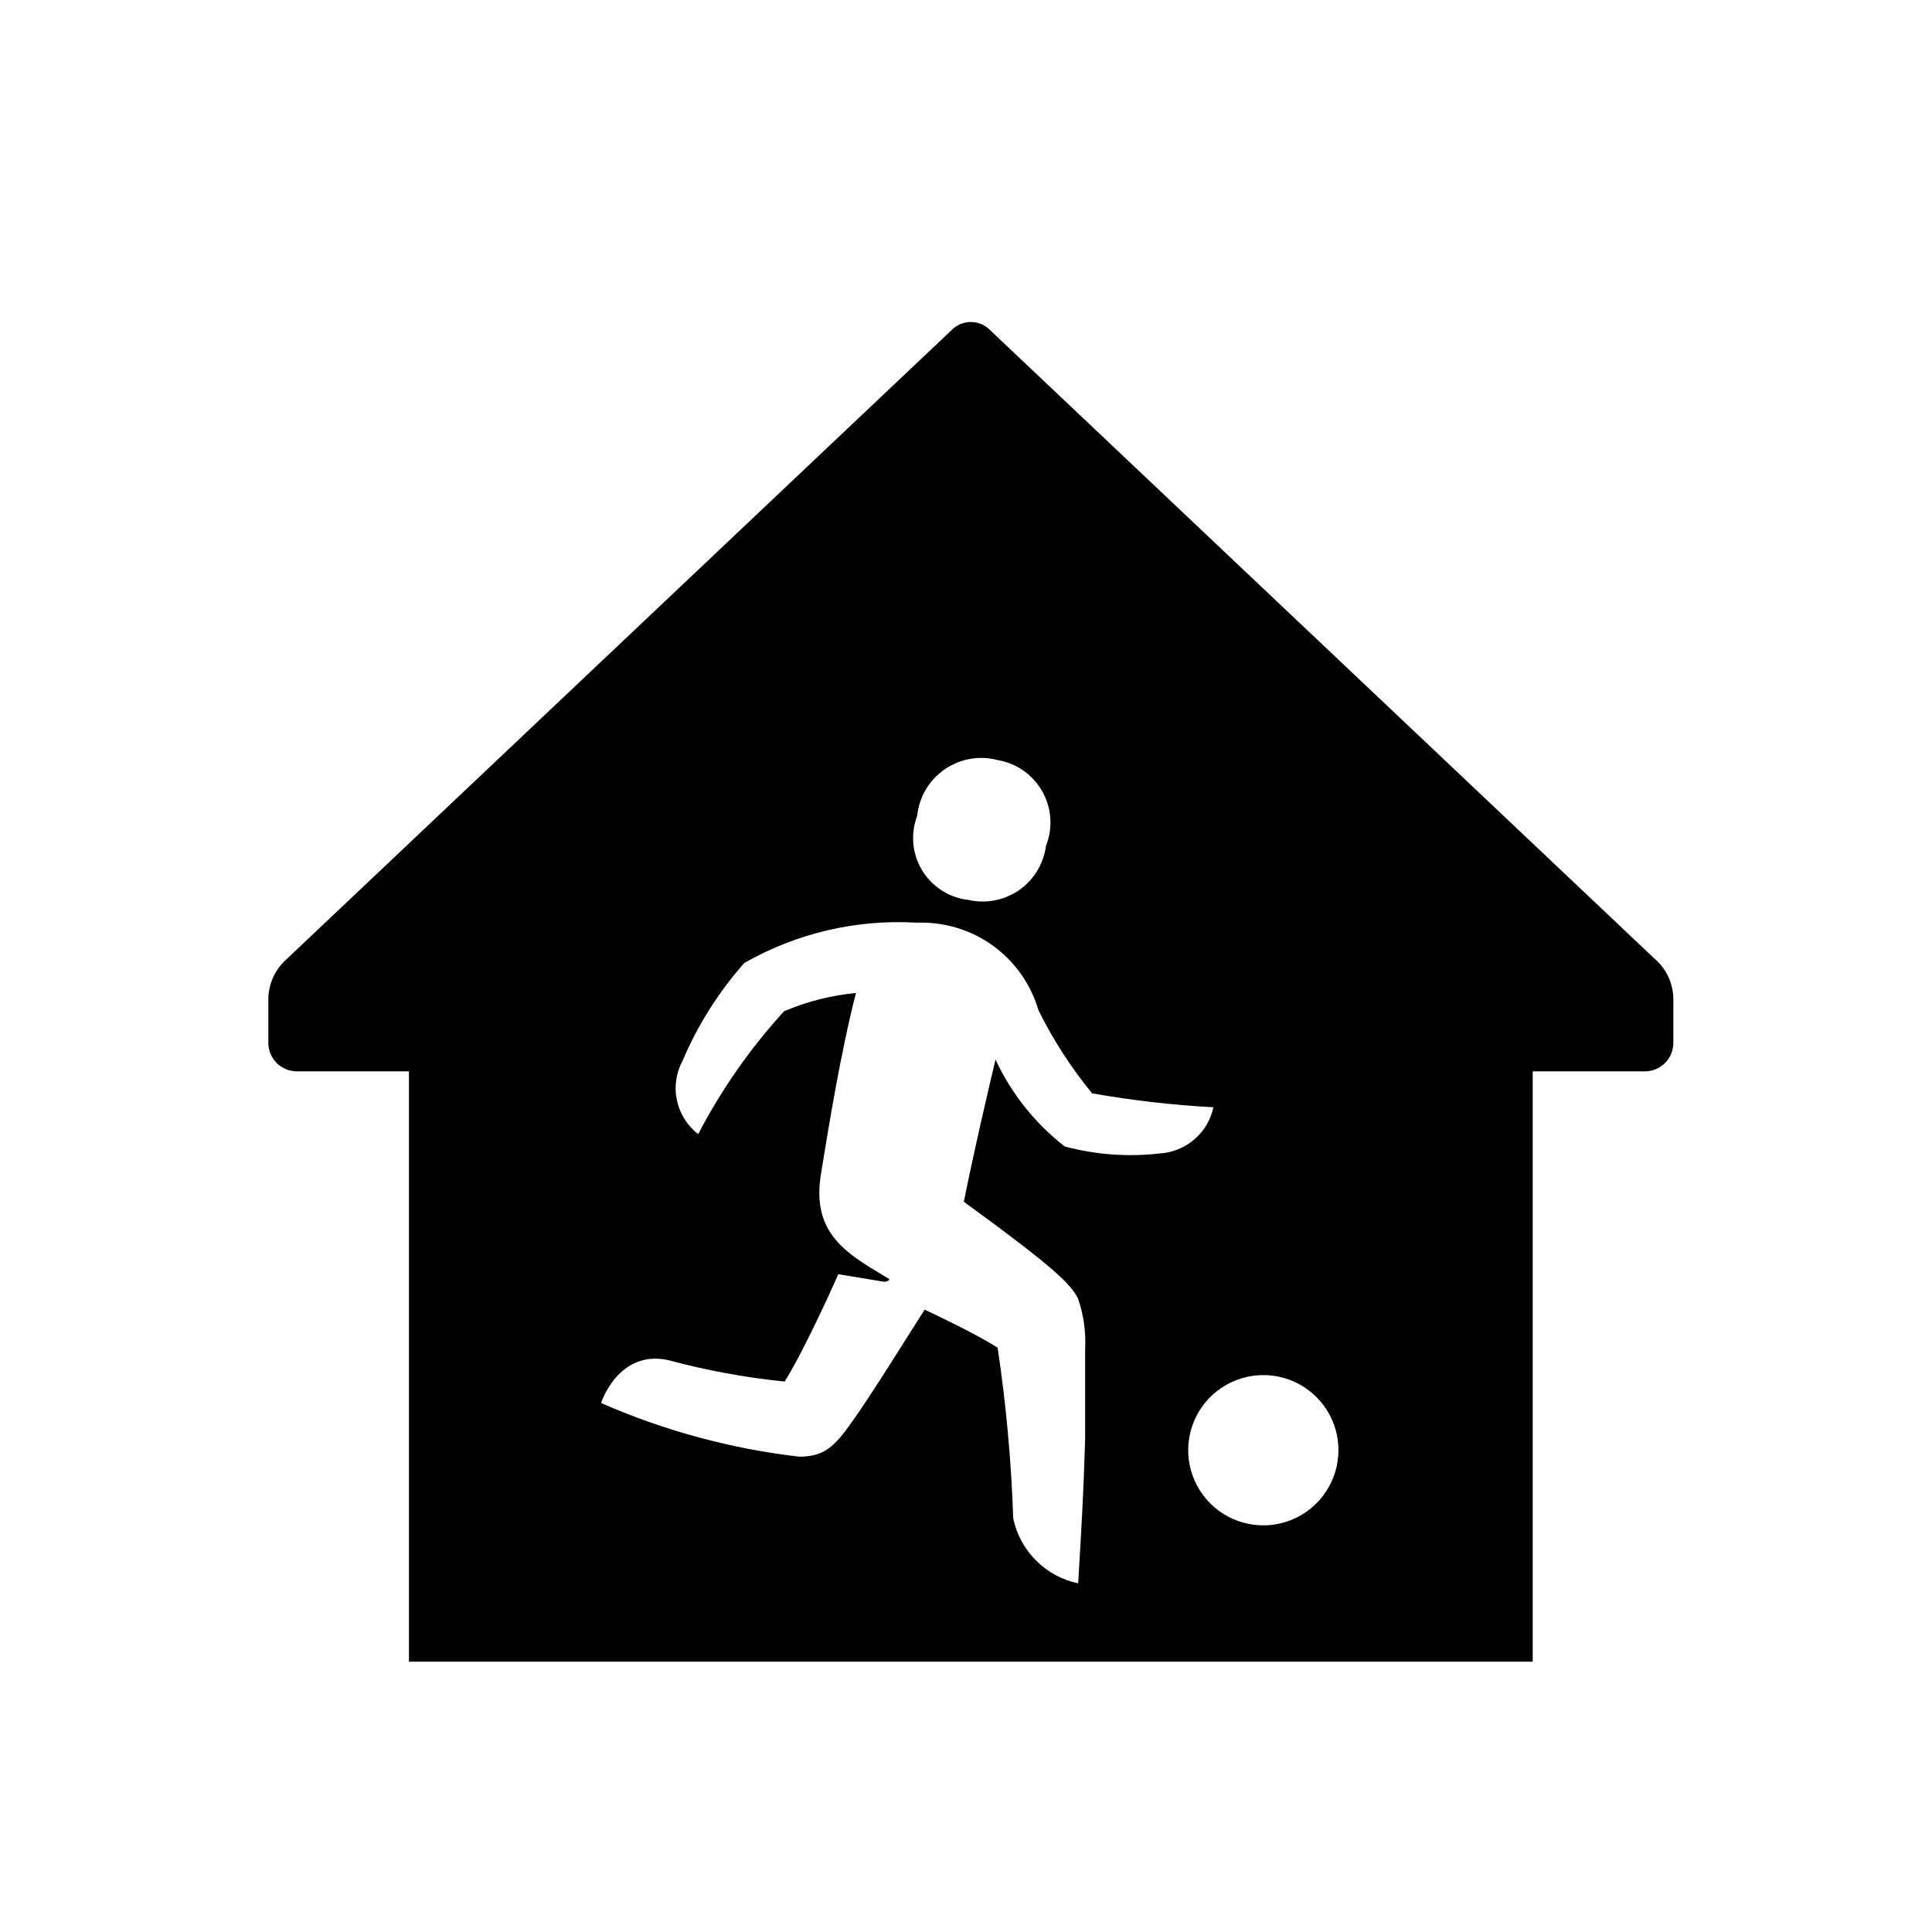
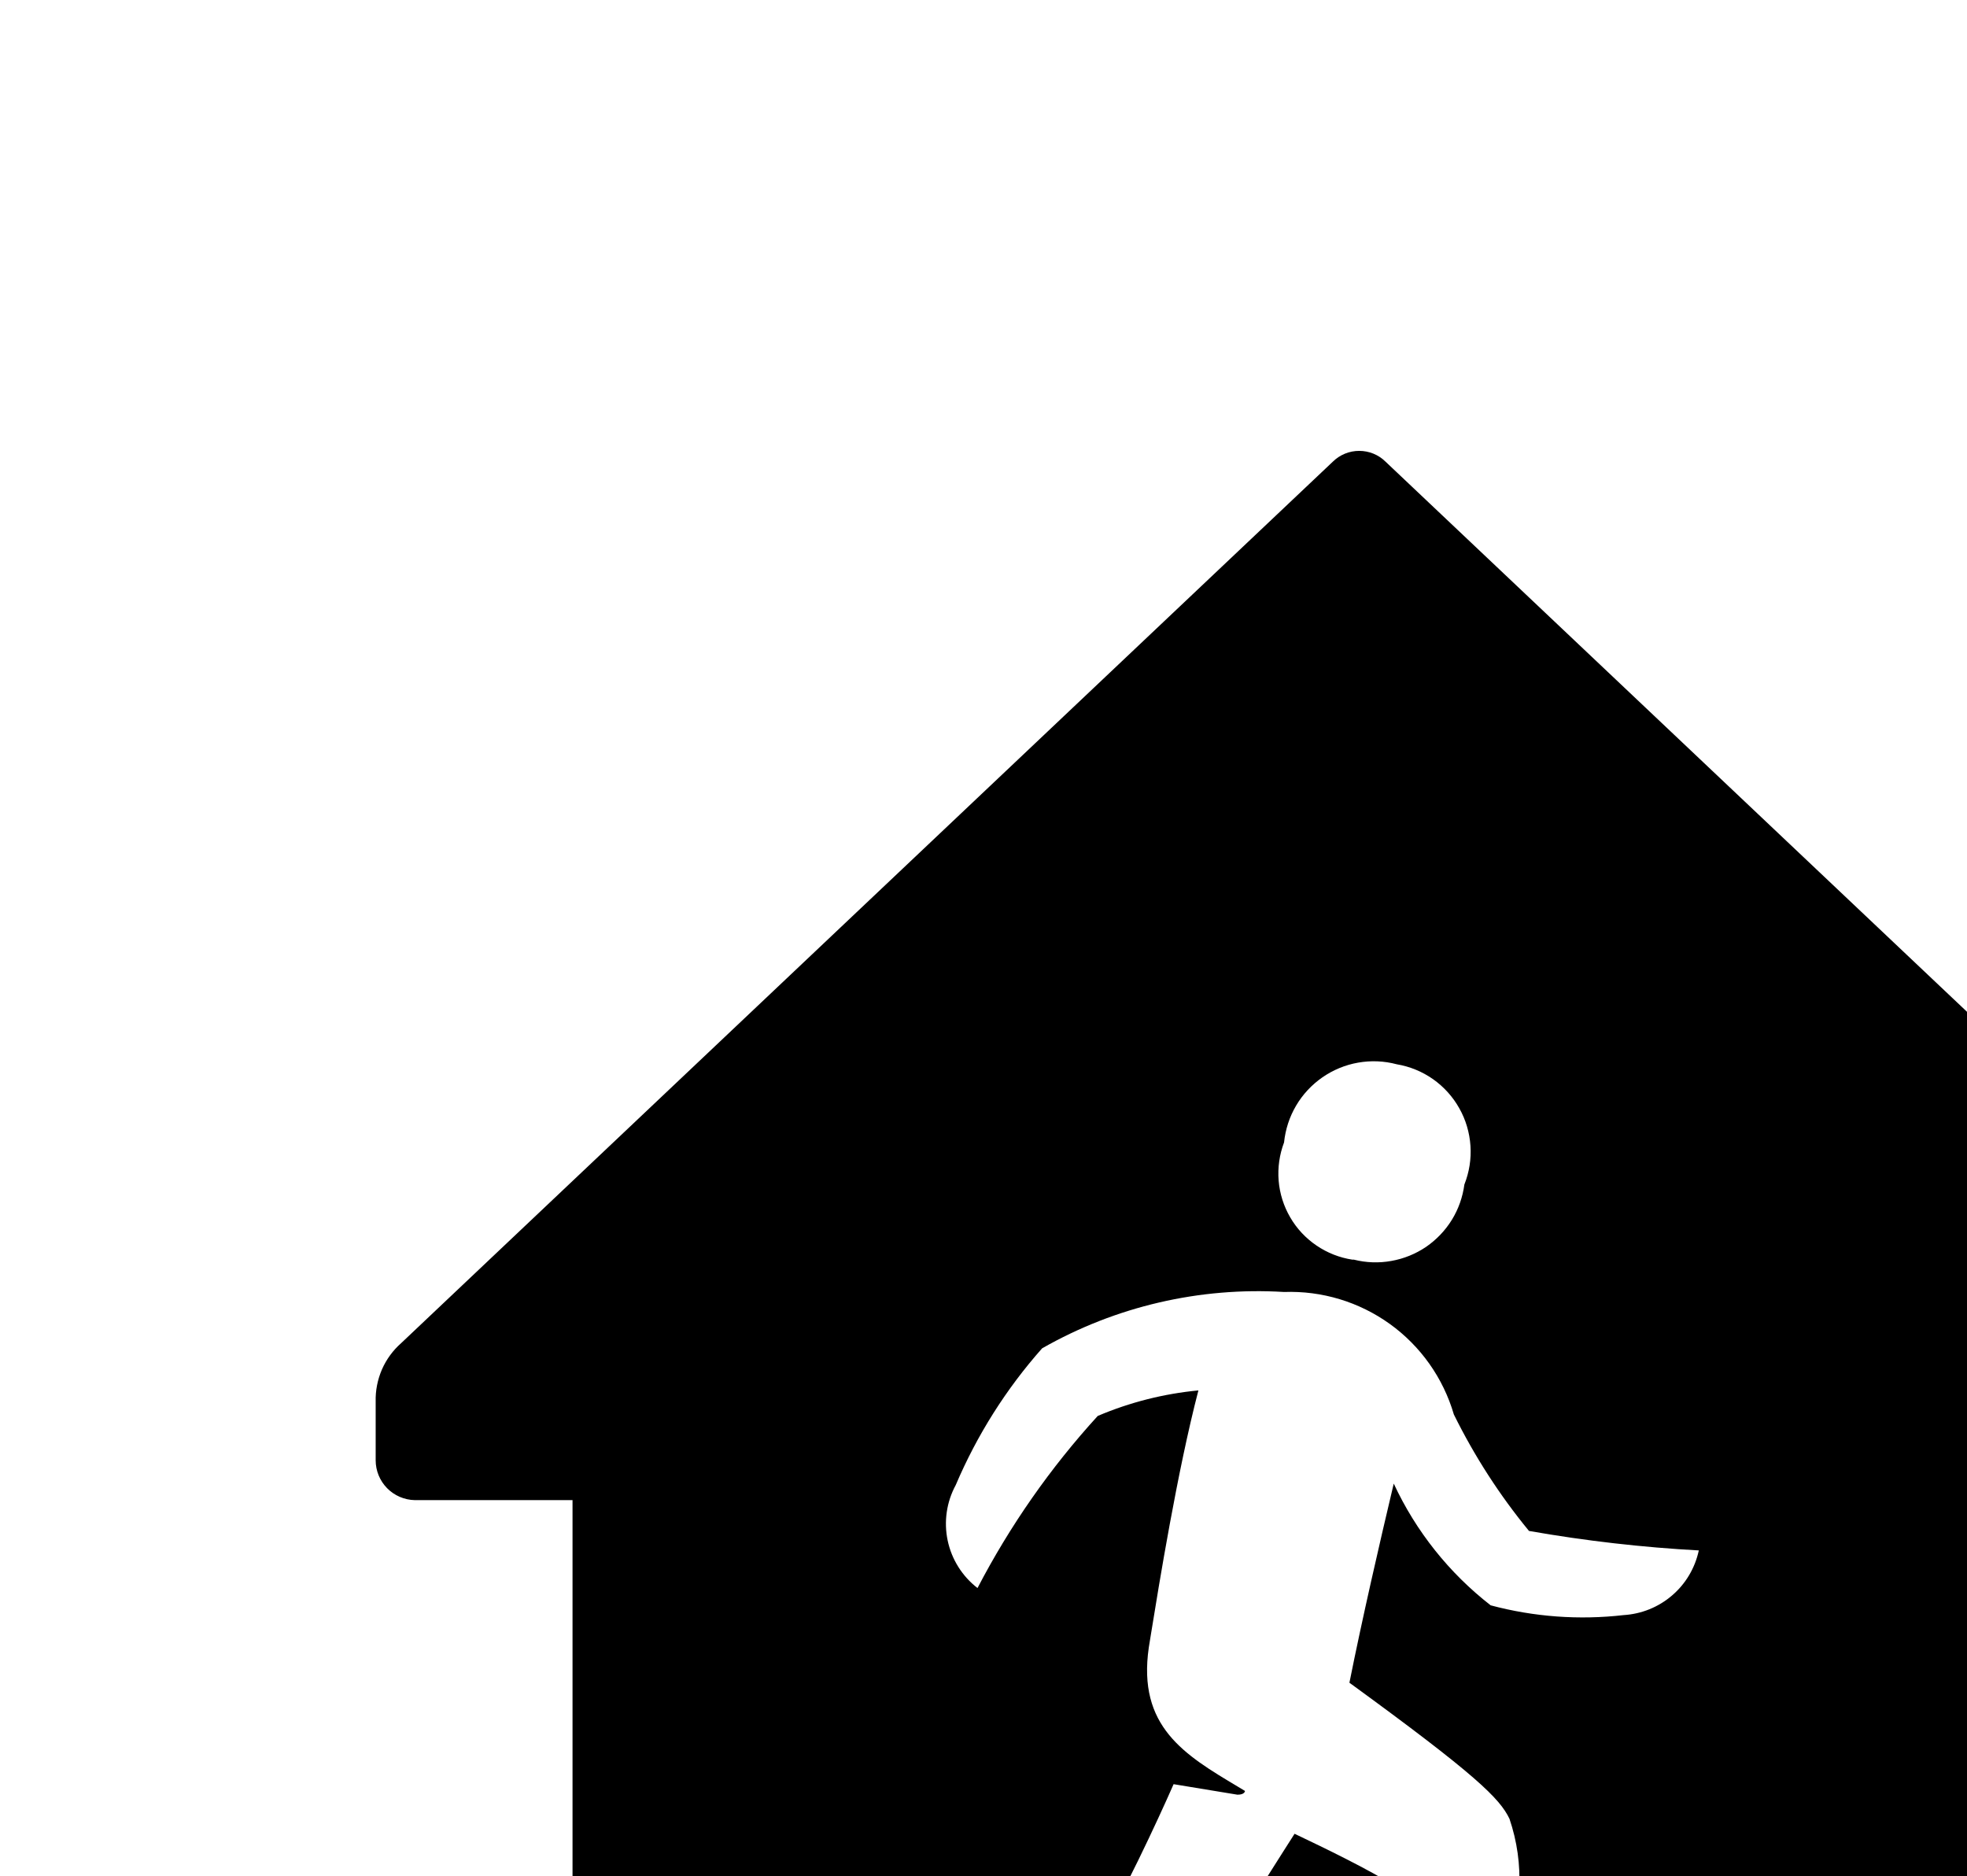
- <svg xmlns="http://www.w3.org/2000/svg" width="36" height="36" viewBox="0 0 36 36" fill="none">
+ <svg viewbox="0 0 36 36" fill="currentColor">
  <path fill-rule="evenodd" clip-rule="evenodd" d="M18.44 6.143L30.84 17.873C30.951 17.97 31.039 18.09 31.098 18.225C31.156 18.36 31.185 18.506 31.18 18.653V19.433C31.18 19.572 31.126 19.705 31.029 19.804C30.931 19.903 30.799 19.96 30.66 19.963H28.56V30.963H7.62V19.963H5.52C5.382 19.96 5.249 19.903 5.152 19.804C5.055 19.705 5 19.572 5 19.433V18.653C4.996 18.506 5.025 18.36 5.083 18.225C5.142 18.09 5.23 17.97 5.34 17.873L17.74 6.143C17.834 6.051 17.959 6 18.09 6C18.221 6 18.347 6.051 18.44 6.143ZM18.02 16.763C18.183 16.804 18.353 16.81 18.518 16.78C18.683 16.751 18.841 16.687 18.98 16.593C19.118 16.498 19.236 16.375 19.324 16.232C19.412 16.089 19.468 15.929 19.49 15.763C19.555 15.599 19.583 15.423 19.571 15.248C19.559 15.072 19.509 14.901 19.422 14.748C19.336 14.594 19.216 14.462 19.073 14.361C18.929 14.26 18.764 14.192 18.59 14.163C18.422 14.118 18.247 14.111 18.076 14.141C17.905 14.171 17.743 14.238 17.6 14.337C17.458 14.436 17.338 14.564 17.25 14.714C17.162 14.863 17.108 15.03 17.09 15.203C17.029 15.365 17.004 15.538 17.018 15.711C17.032 15.883 17.085 16.051 17.172 16.2C17.259 16.35 17.379 16.478 17.522 16.575C17.666 16.673 17.829 16.737 18 16.763H18.02ZM22.62 20.633C21.859 20.592 21.101 20.505 20.35 20.373C19.958 19.896 19.623 19.376 19.35 18.823C19.208 18.338 18.909 17.915 18.5 17.62C18.09 17.325 17.595 17.175 17.09 17.193C15.967 17.125 14.848 17.385 13.87 17.943C13.391 18.483 13.003 19.098 12.72 19.763C12.598 19.988 12.56 20.25 12.613 20.501C12.666 20.752 12.807 20.976 13.01 21.133C13.442 20.303 13.98 19.533 14.61 18.843C15.037 18.661 15.489 18.547 15.95 18.503C15.668 19.587 15.427 21.078 15.318 21.75L15.29 21.923C15.137 22.977 15.764 23.352 16.477 23.777L16.57 23.833C16.57 23.833 16.57 23.883 16.47 23.883L15.62 23.743C15.41 24.223 14.91 25.293 14.62 25.743C13.887 25.669 13.161 25.535 12.45 25.343C11.52 25.143 11.2 26.143 11.2 26.143C12.374 26.658 13.617 26.995 14.89 27.143C15.39 27.143 15.57 26.933 15.94 26.403C16.207 26.021 16.583 25.425 16.899 24.924C17.022 24.731 17.135 24.55 17.23 24.403C17.63 24.593 18.23 24.883 18.59 25.113C18.747 26.166 18.844 27.228 18.88 28.293C18.942 28.59 19.09 28.863 19.305 29.078C19.52 29.293 19.793 29.441 20.09 29.503C20.15 28.503 20.19 27.833 20.22 26.813V25.133C20.236 24.817 20.192 24.502 20.09 24.203C19.96 23.933 19.65 23.623 17.96 22.393C18.13 21.543 18.36 20.543 18.55 19.743C18.845 20.378 19.287 20.933 19.84 21.363C20.417 21.517 21.017 21.561 21.61 21.493C21.848 21.478 22.074 21.387 22.255 21.231C22.436 21.076 22.56 20.866 22.61 20.633H22.62ZM22.762 25.859C22.993 25.705 23.263 25.623 23.54 25.623C23.912 25.623 24.268 25.77 24.53 26.033C24.793 26.295 24.94 26.651 24.94 27.023C24.94 27.3 24.858 27.57 24.704 27.8C24.55 28.031 24.332 28.21 24.076 28.316C23.82 28.422 23.539 28.45 23.267 28.396C22.995 28.342 22.746 28.209 22.55 28.013C22.355 27.817 22.221 27.567 22.167 27.296C22.113 27.024 22.141 26.743 22.247 26.487C22.353 26.231 22.532 26.012 22.762 25.859Z" fill="currentColor" />
</svg>
